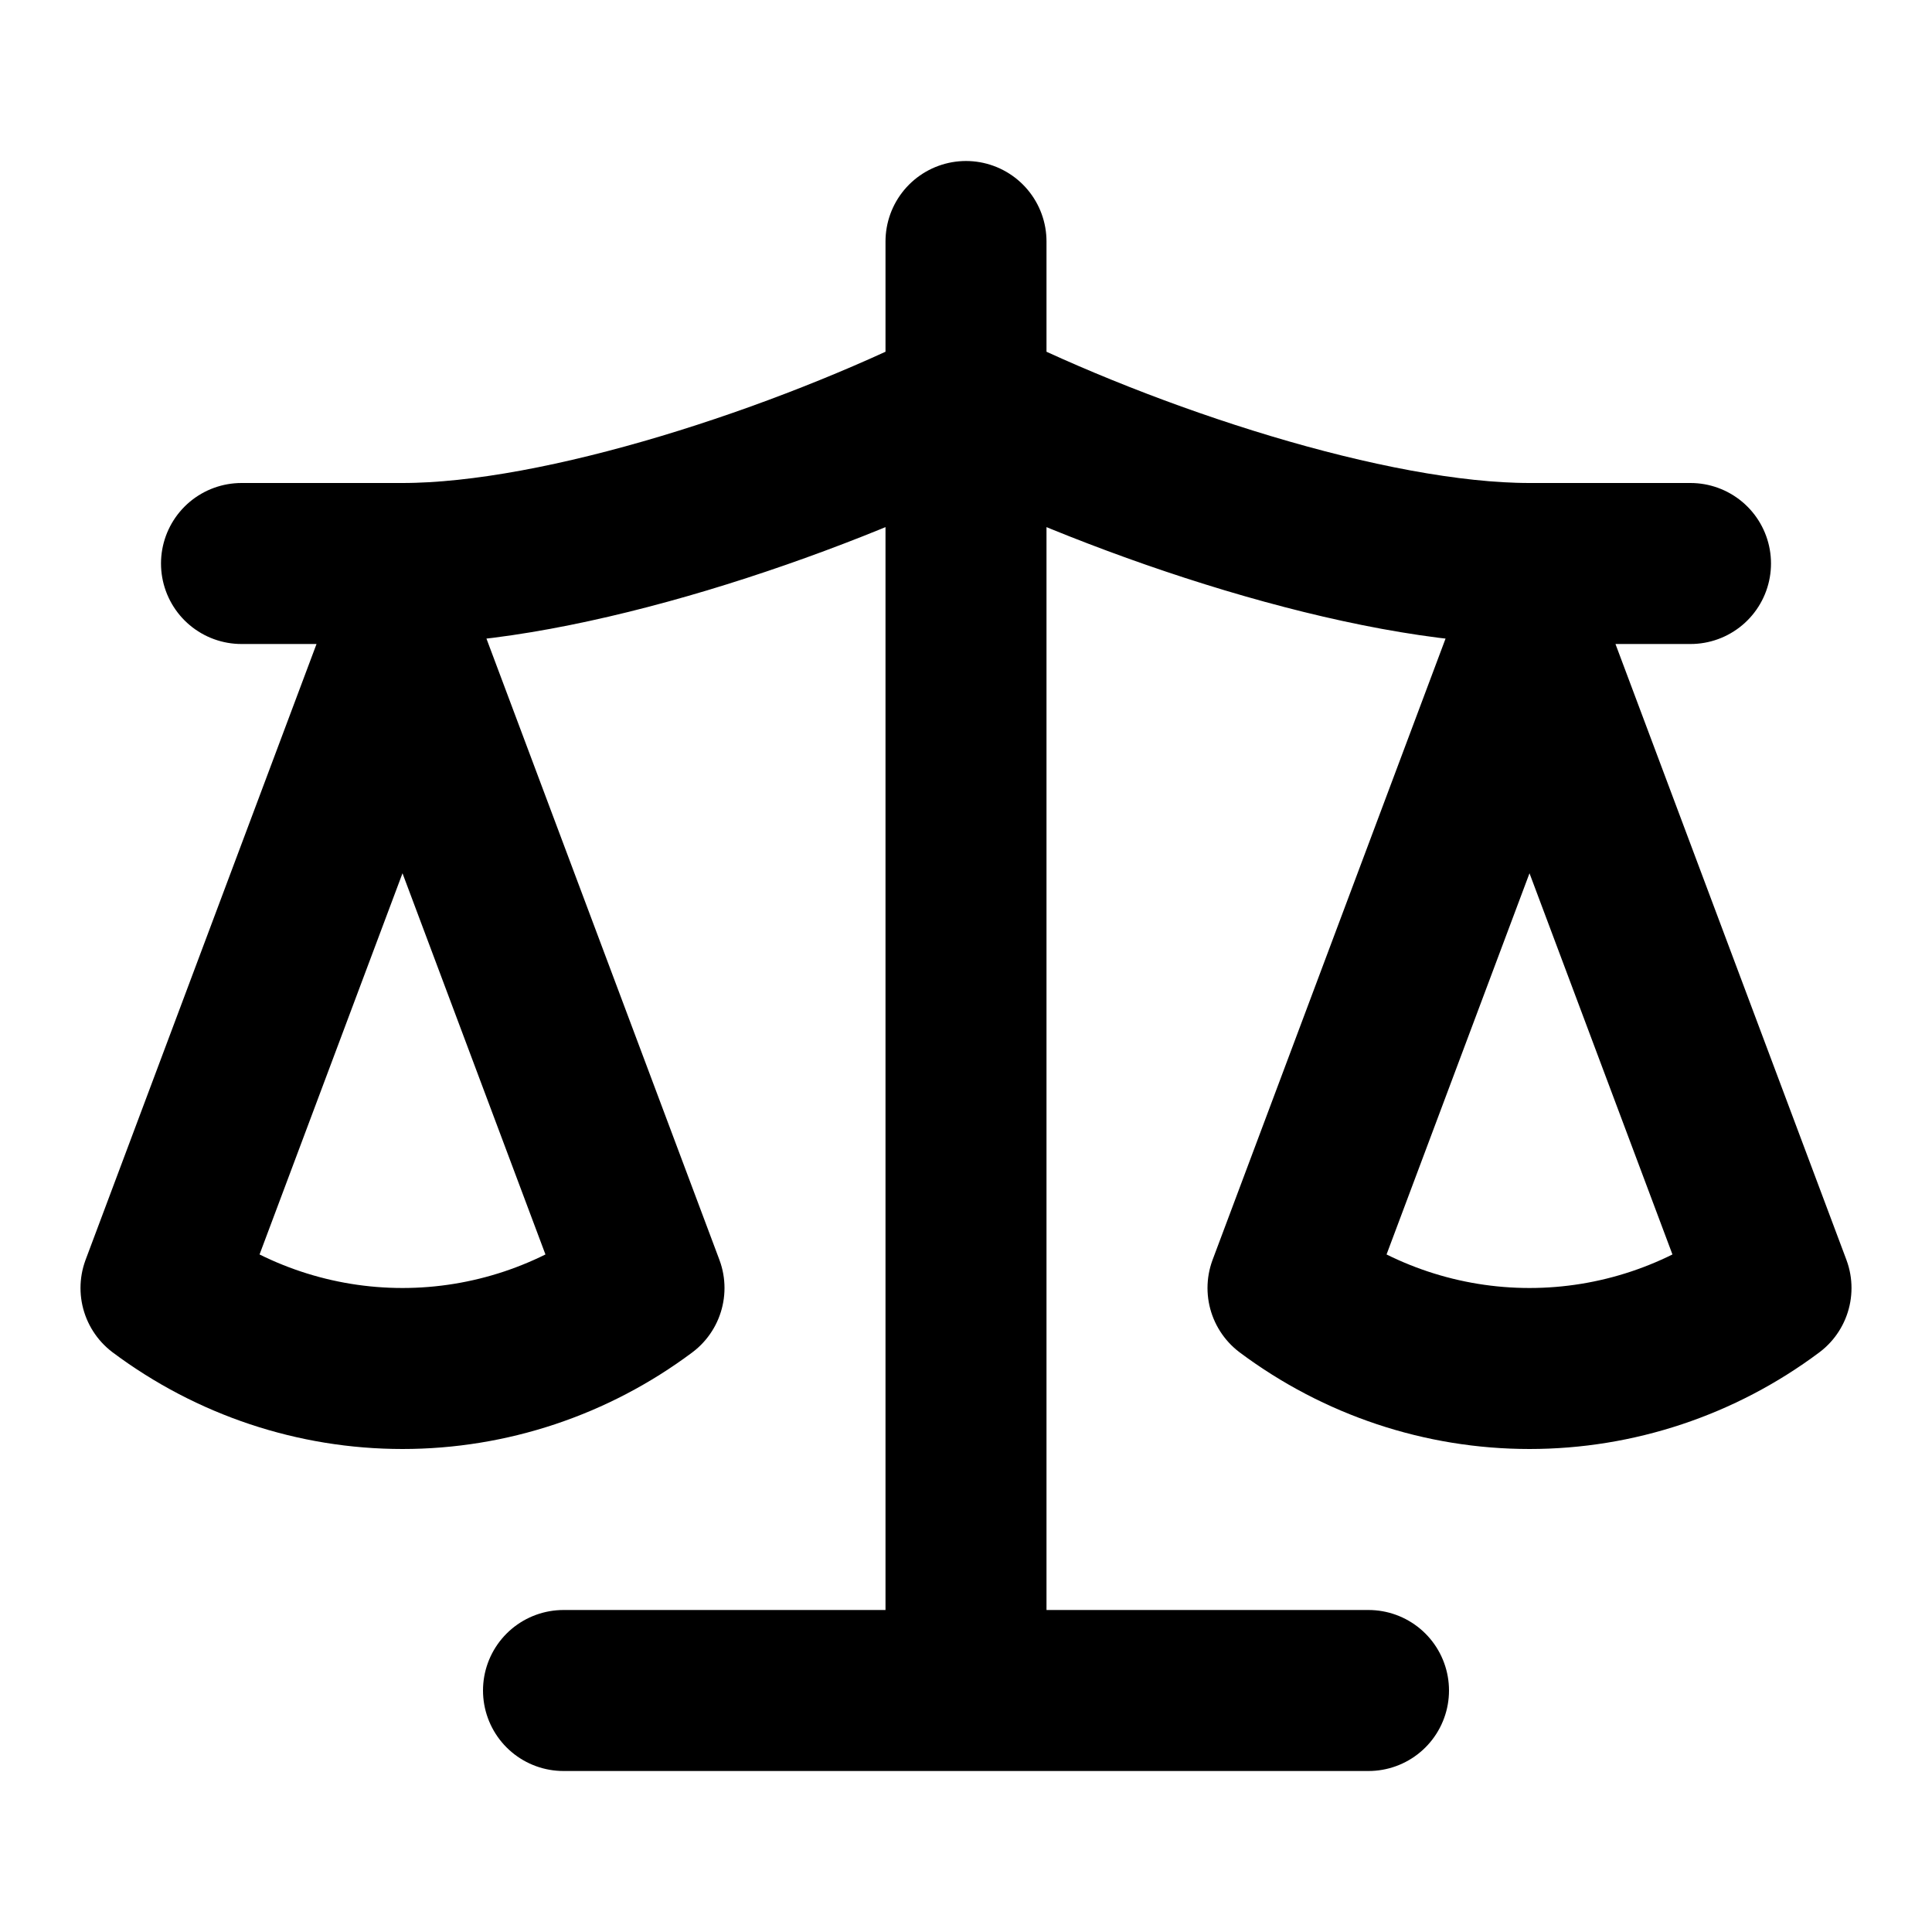
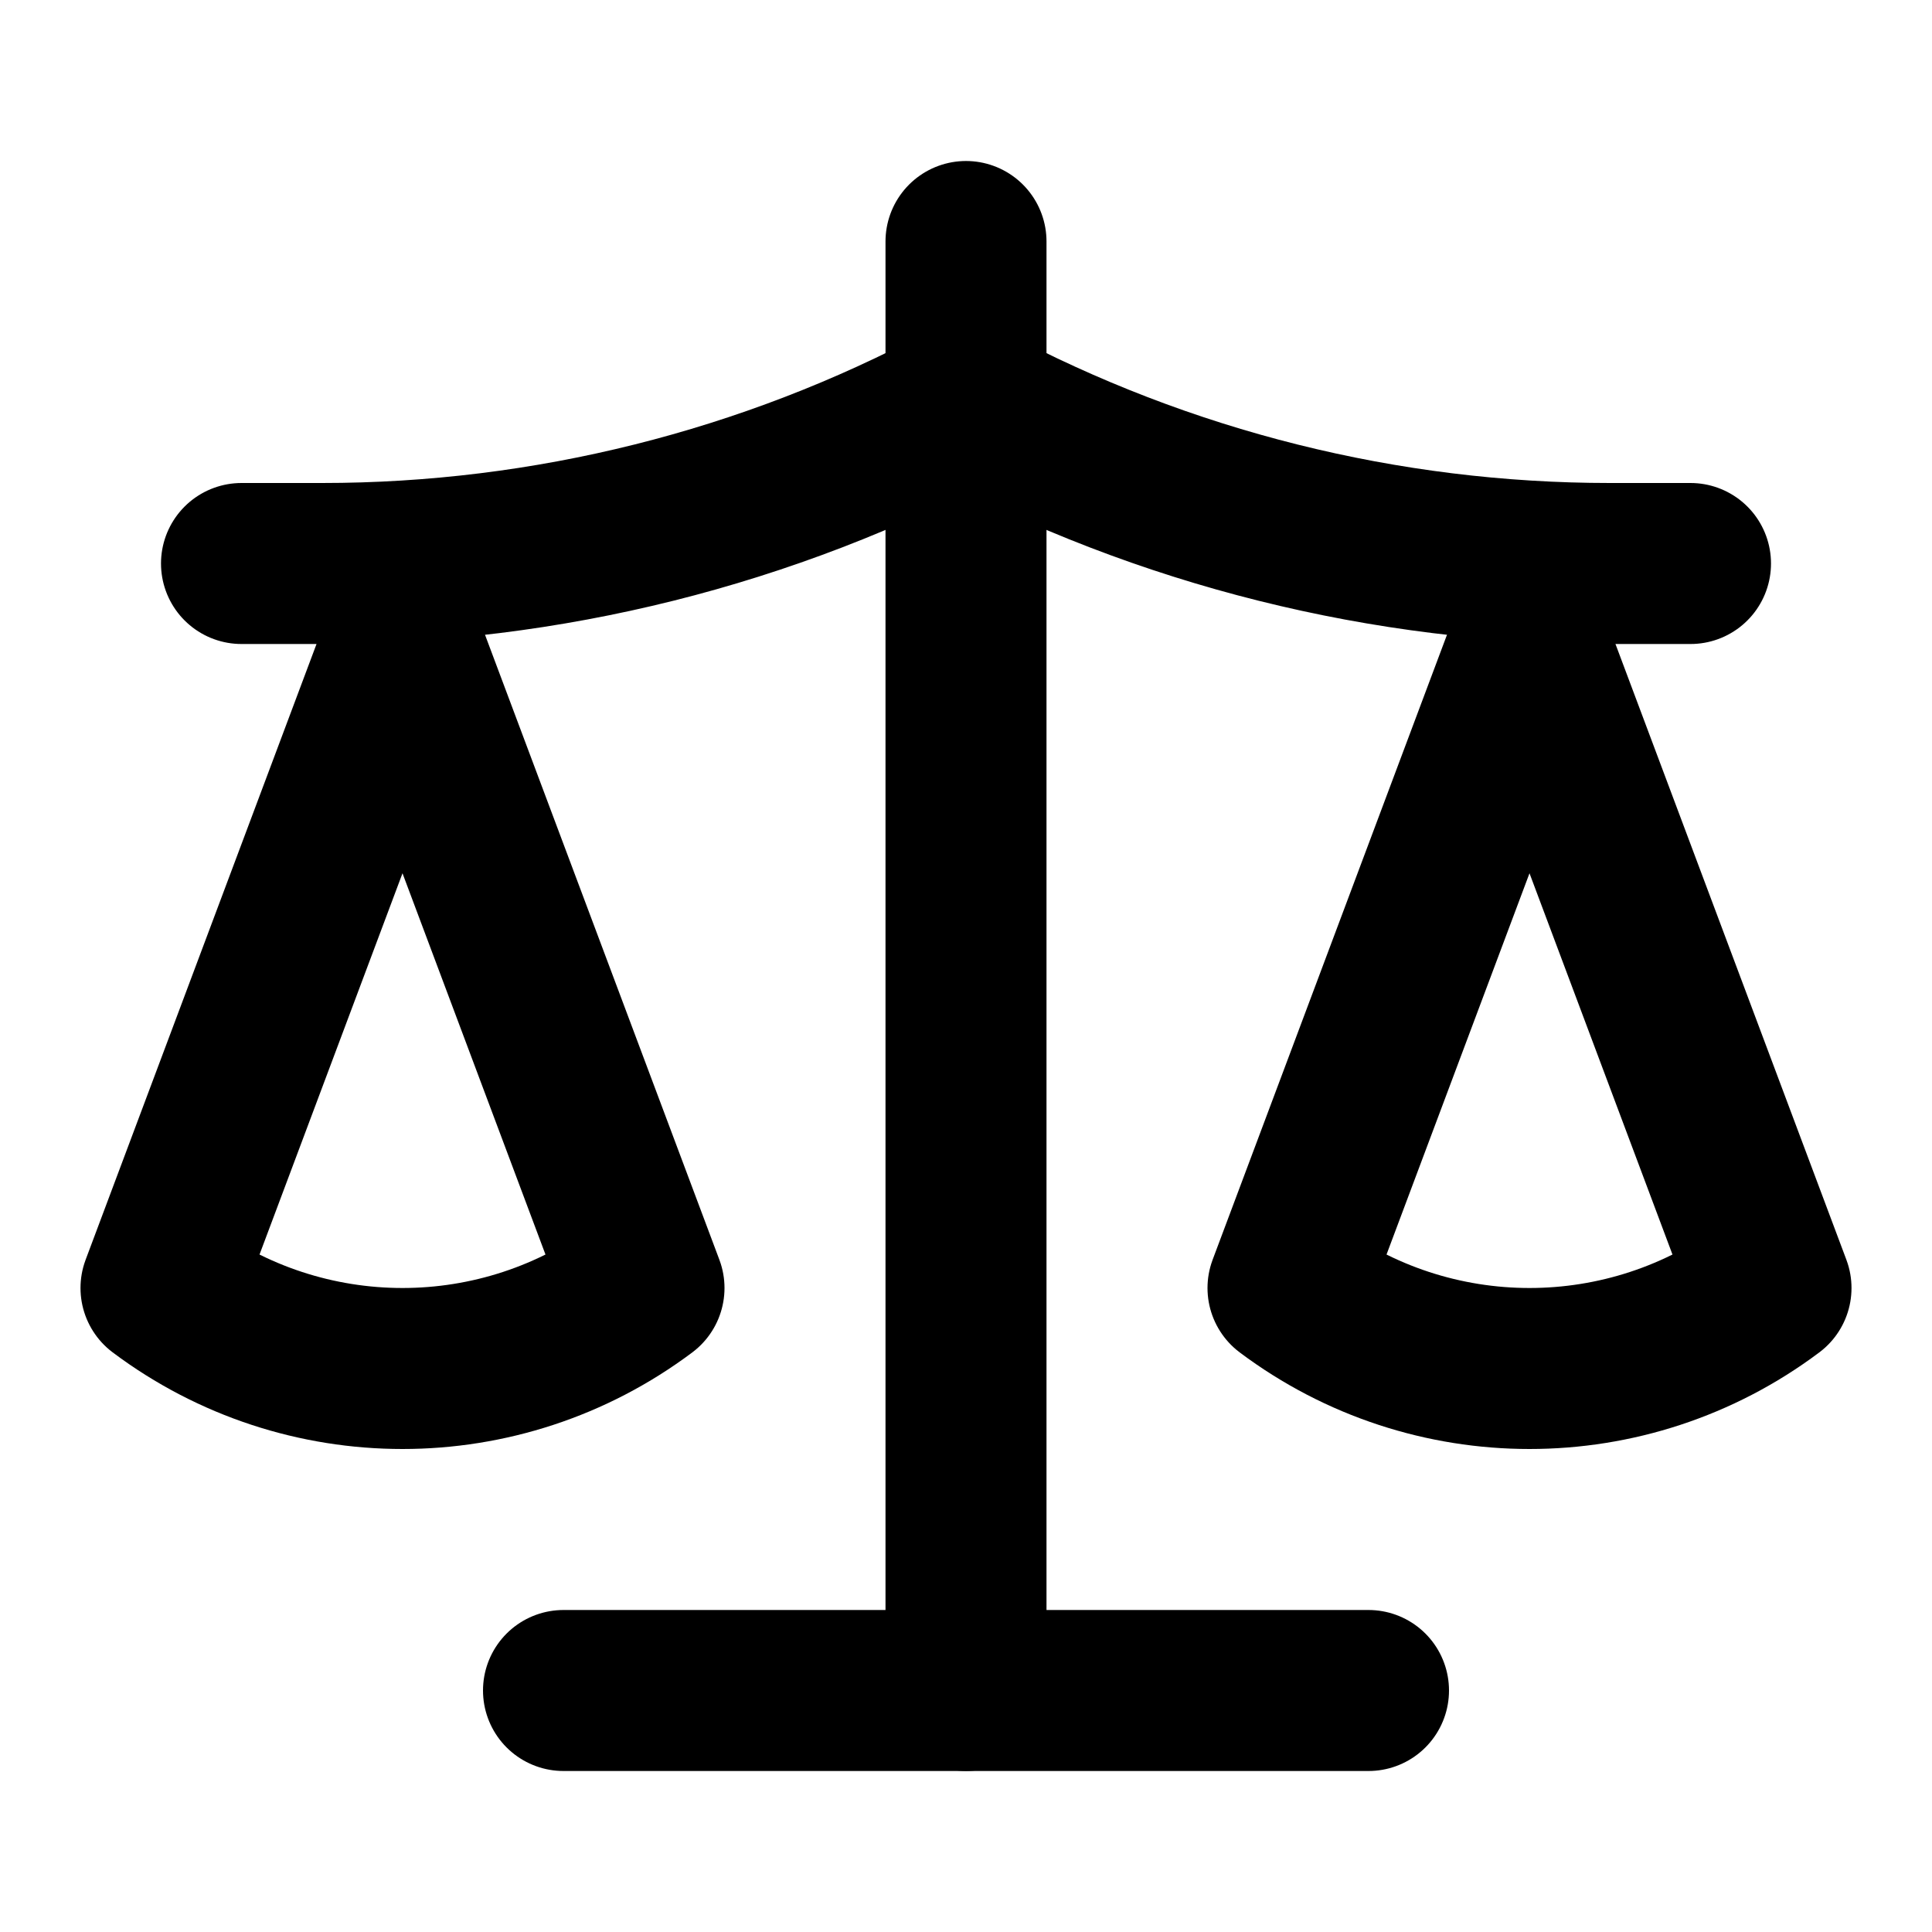
<svg xmlns="http://www.w3.org/2000/svg" width="24" height="24" fill="none" stroke="currentColor" stroke-linecap="round" stroke-linejoin="round" stroke-width="2" viewBox="0 0 24 24">
-   <path d="m16 16 3-8 3 8c-.87.65-1.92 1-3 1s-2.13-.35-3-1M2 16l3-8 3 8c-.87.65-1.92 1-3 1s-2.13-.35-3-1M7 21h10M12 3v18M3 7h2c2 0 5-1 7-2 2 1 5 2 7 2h2" />
+   <path d="M12 3v18M19 8l3 8a5 5 0 0 1-6 0zV7" />
+   <path d="M3 7h1a17 17 0 0 0 8-2 17 17 0 0 0 8 2h1M5 8l3 8a5 5 0 0 1-6 0zV7M7 21h10" />
</svg>
